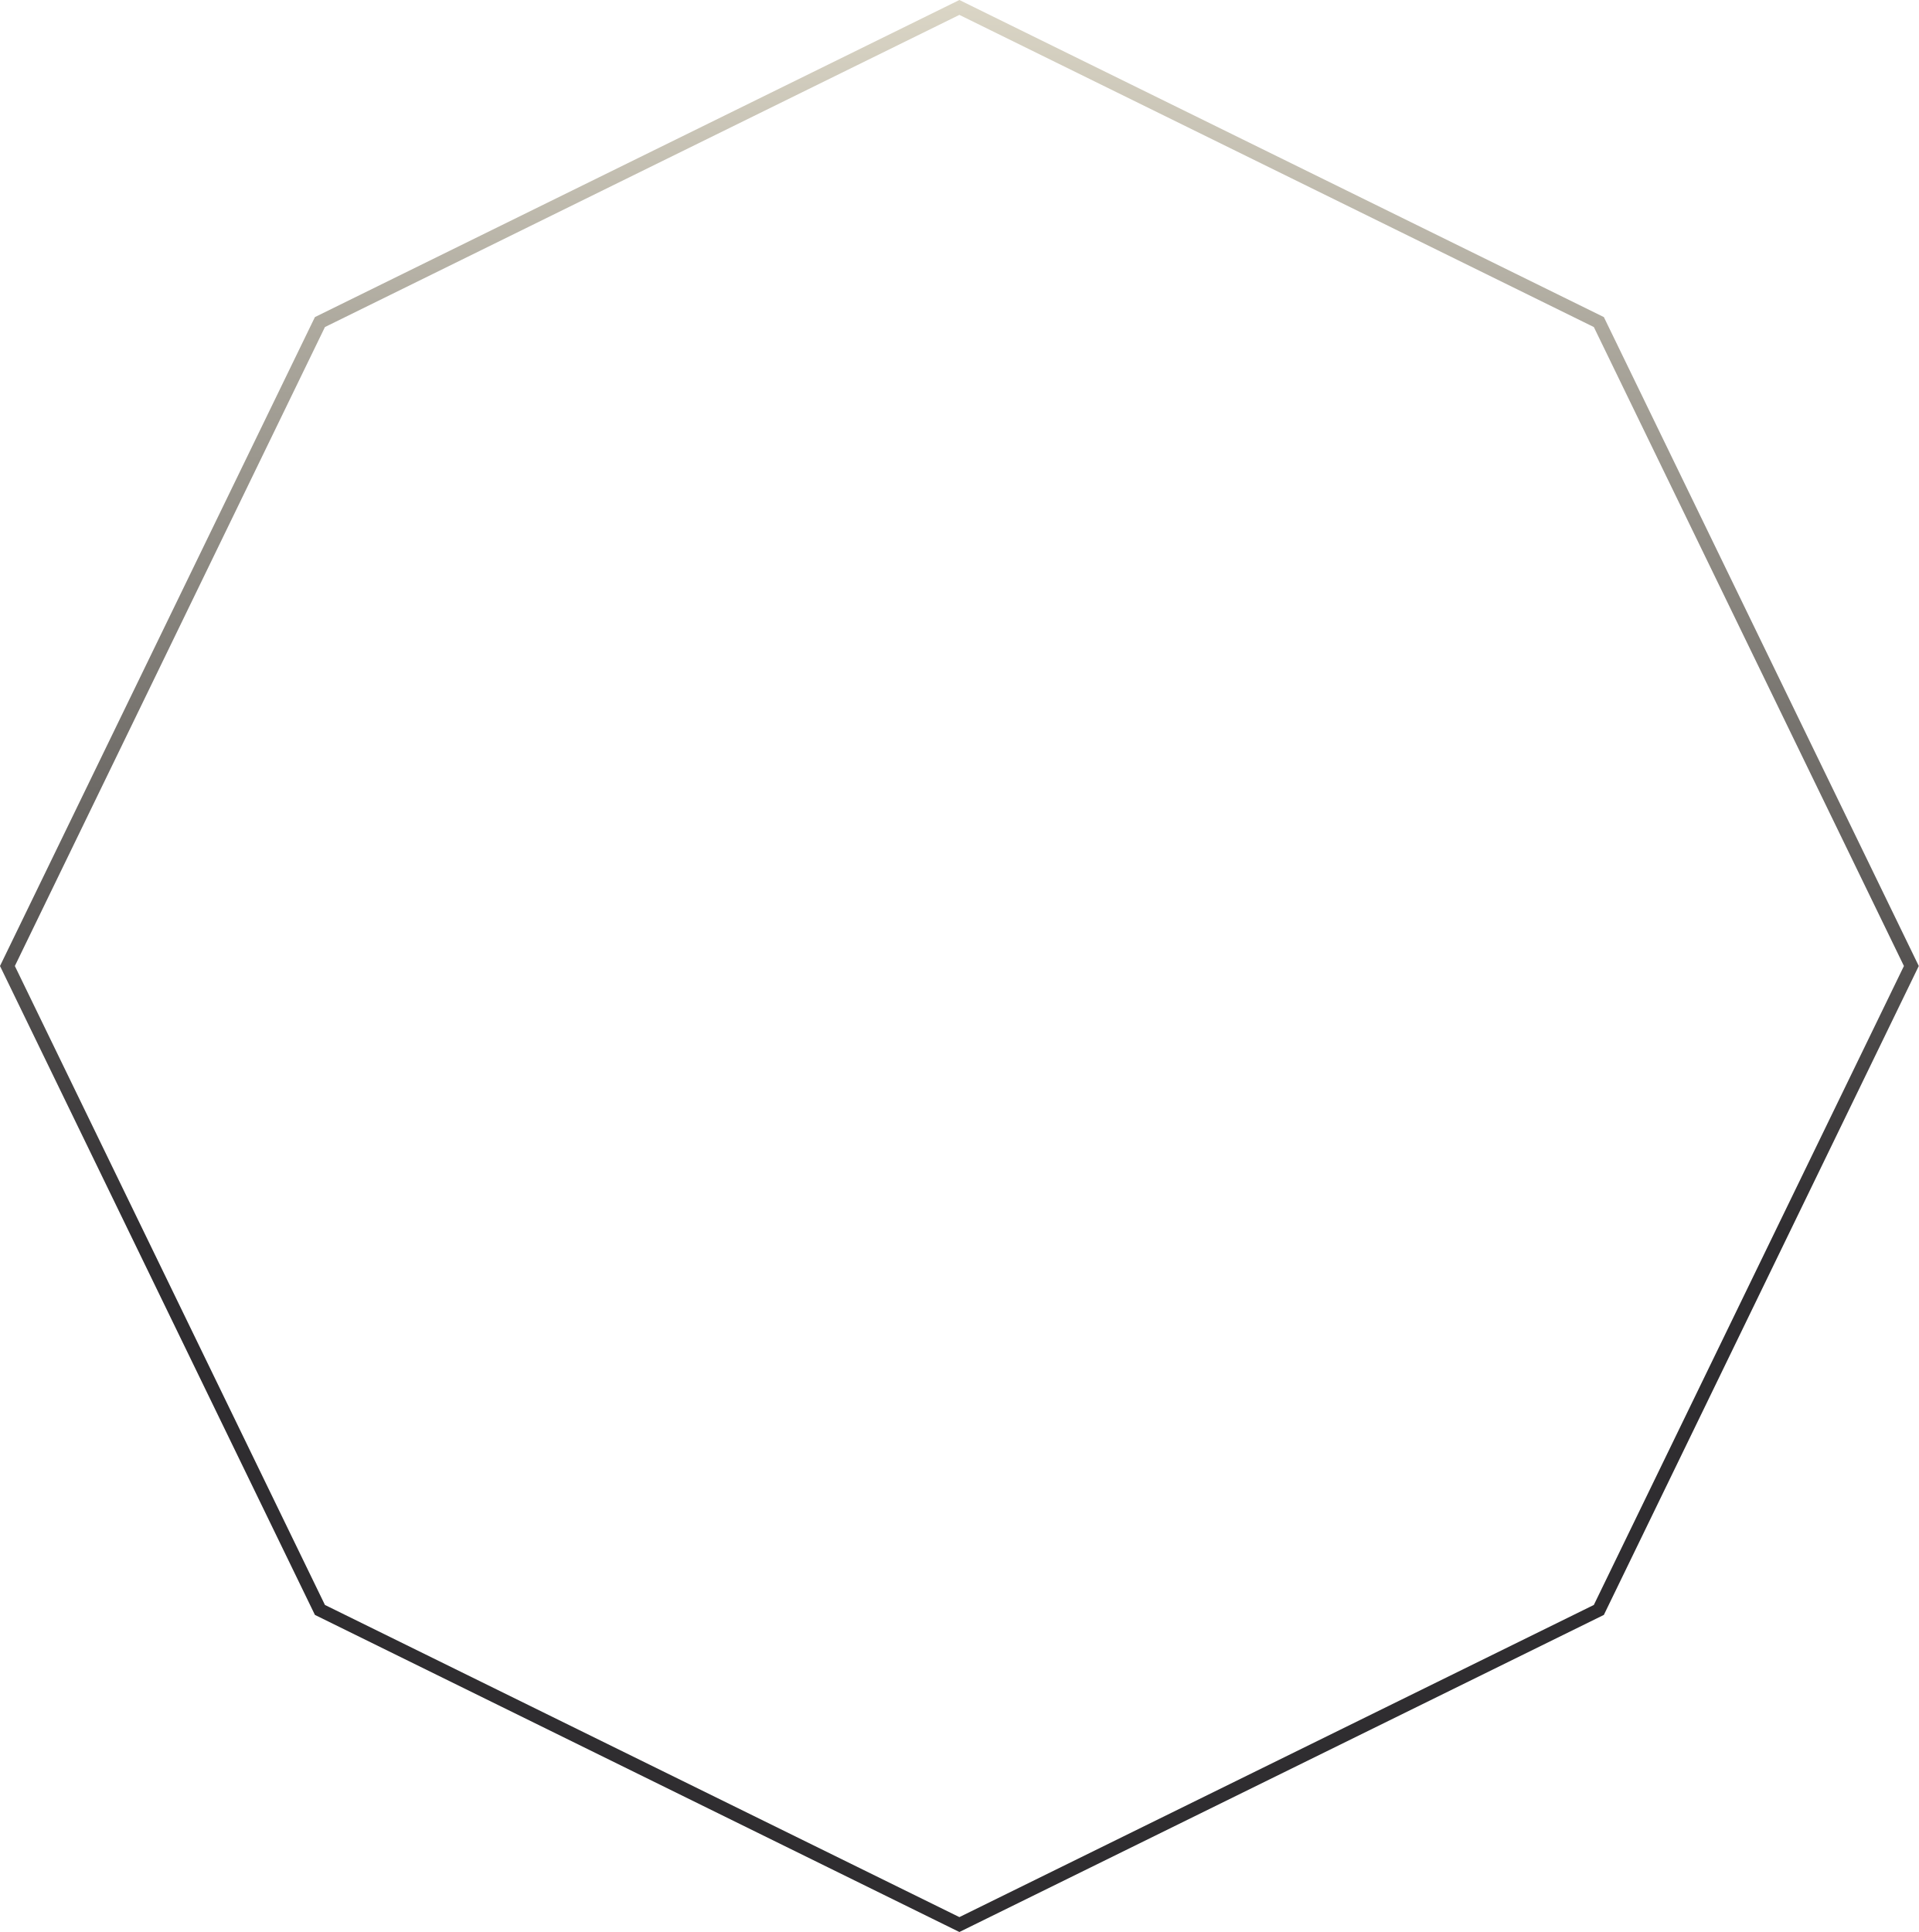
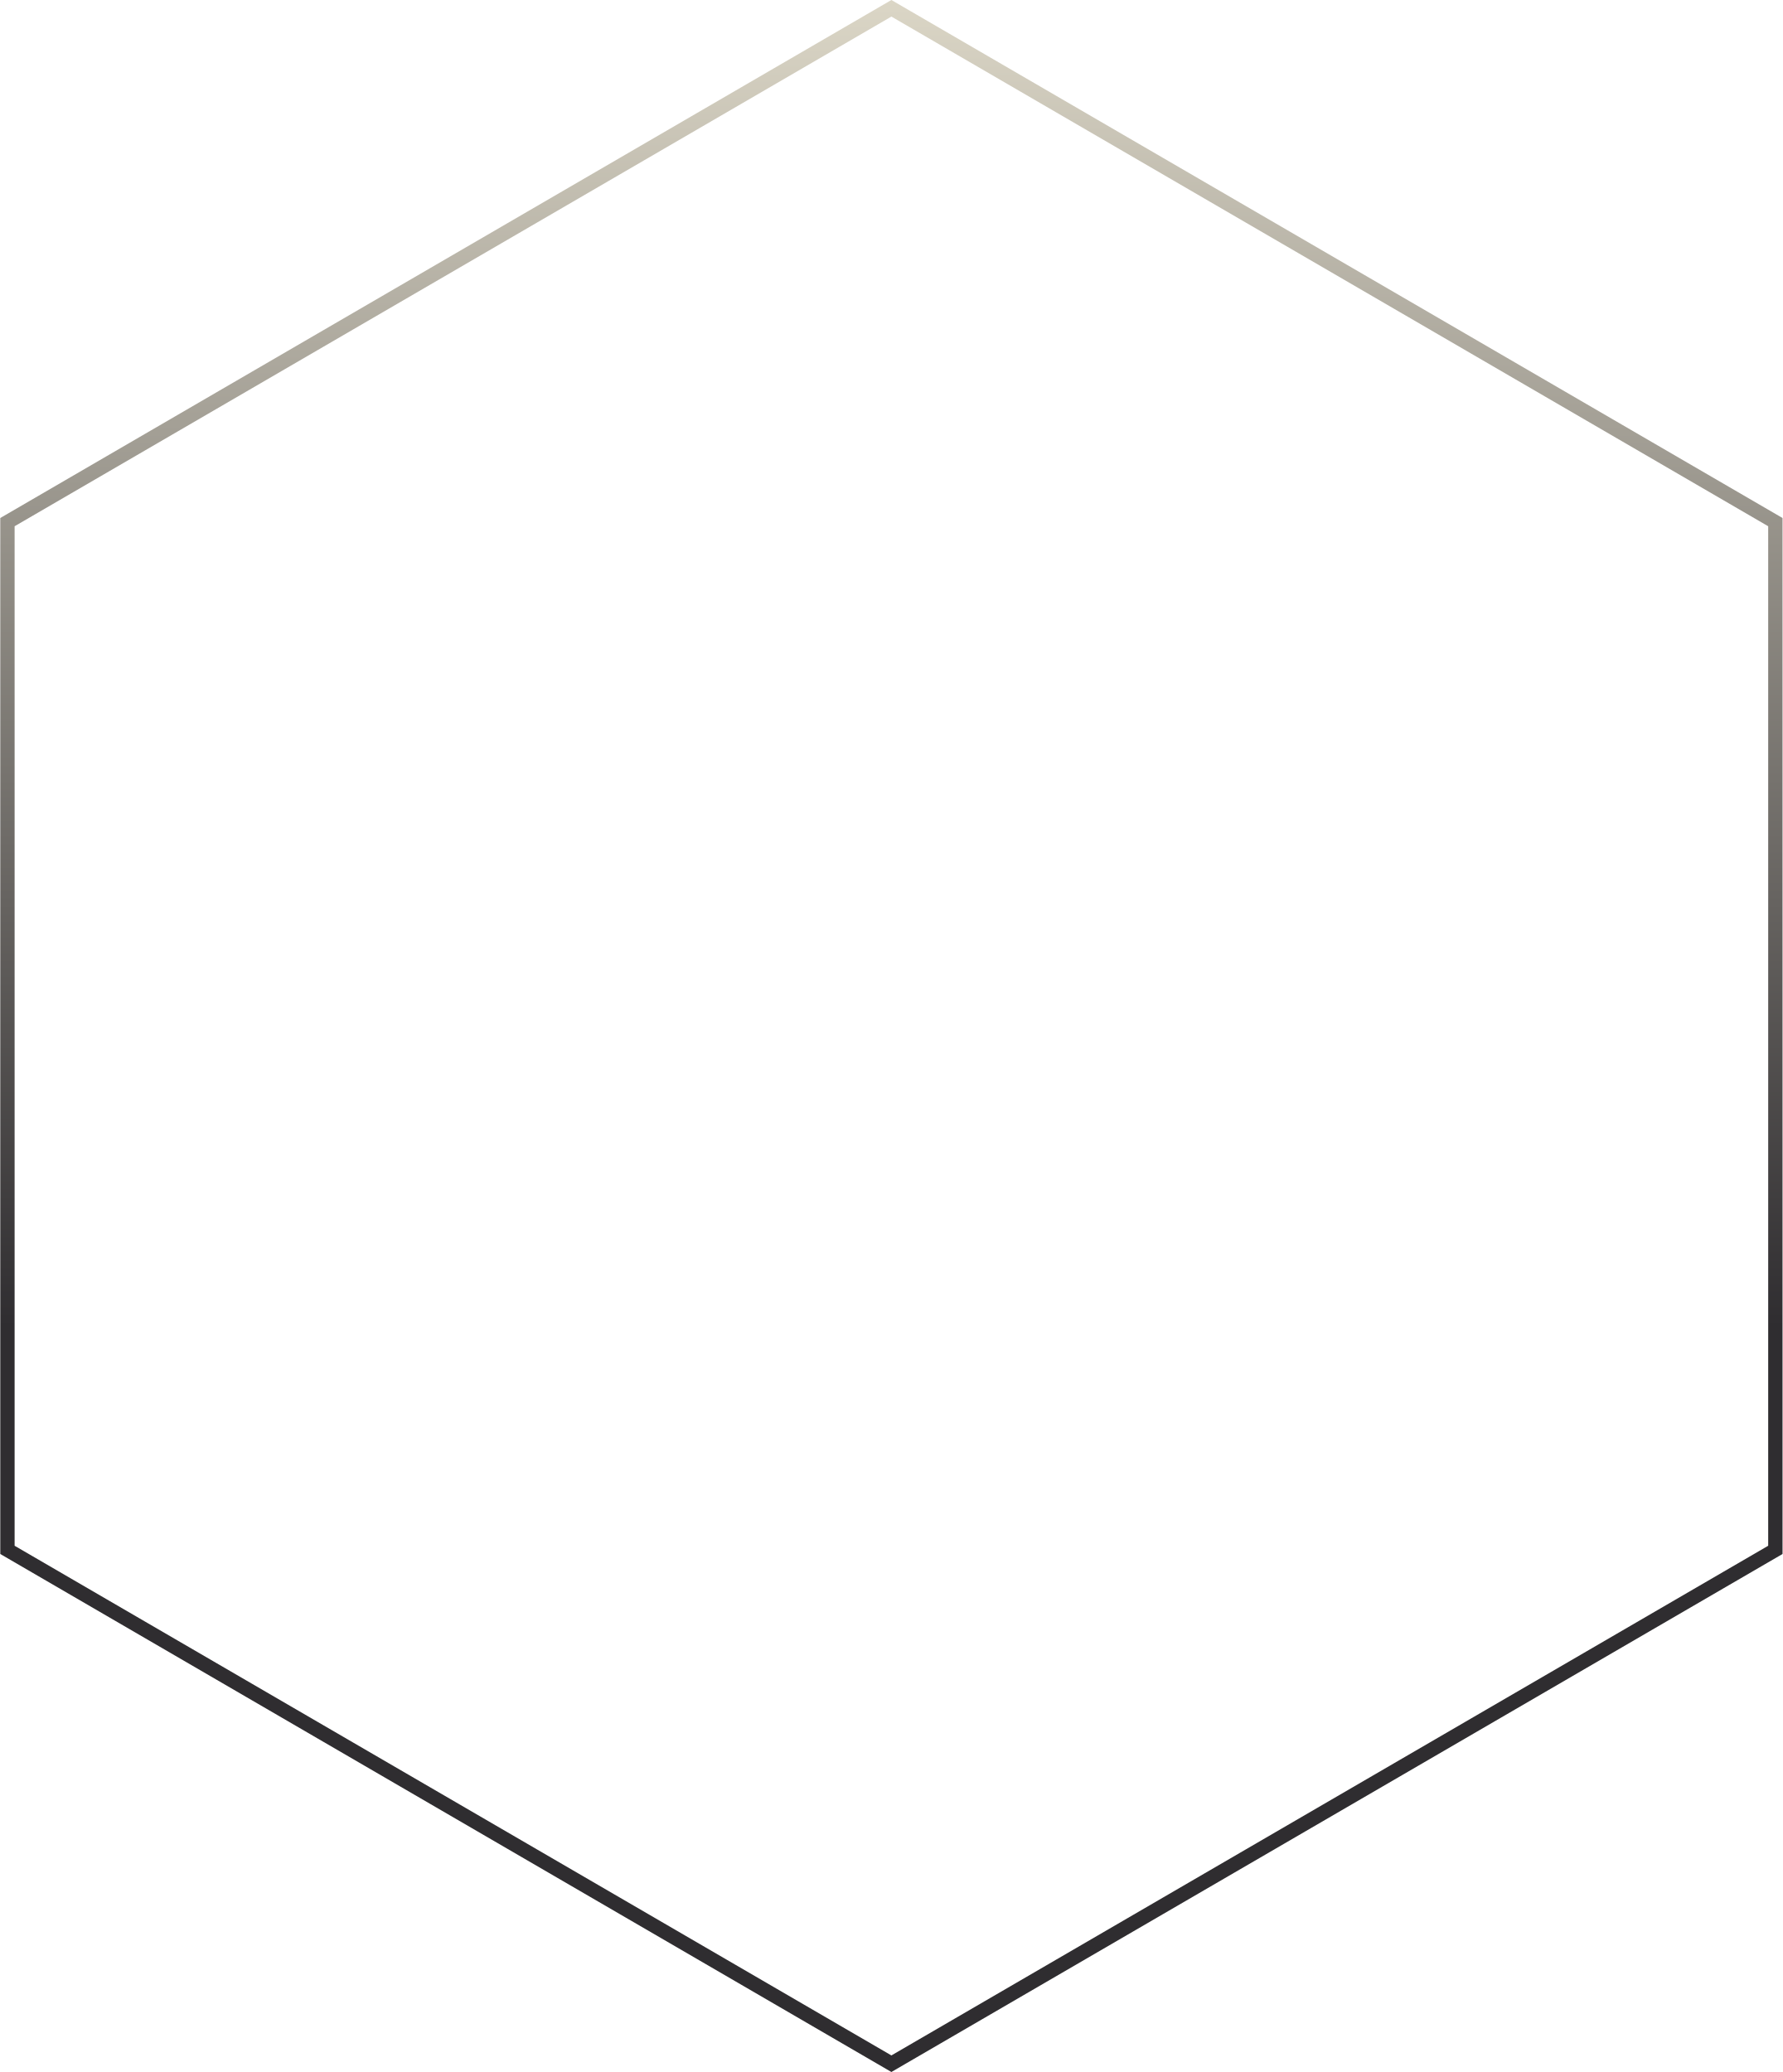
- <svg xmlns="http://www.w3.org/2000/svg" width="718" height="723" viewBox="0 0 718 723" fill="none">
-   <path d="M119.715 120.526L359 2.786L598.285 120.526L715.221 361.5L598.285 602.474L359 720.214L119.715 602.474L2.779 361.5L119.715 120.526Z" stroke="url(#paint0_linear_25_30)" stroke-width="5" />
+ <svg xmlns="http://www.w3.org/2000/svg" width="622" height="723" viewBox="0 0 622 723" fill="none">
+   <path d="M2.597 182.188L311 2.892L619.403 182.188V540.812L311 720.108L2.597 540.812V182.188Z" stroke="url(#paint0_linear_25_30)" stroke-width="5" />
  <defs>
-     <linearGradient id="paint0_linear_25_30" x1="359" y1="0" x2="359" y2="463" gradientUnits="userSpaceOnUse">
+     <linearGradient id="paint0_linear_25_30" x1="311" y1="0" x2="311" y2="463" gradientUnits="userSpaceOnUse">
      <stop stop-color="#DBD6C6" />
      <stop offset="1" stop-color="#2F2D30" />
    </linearGradient>
  </defs>
</svg>
